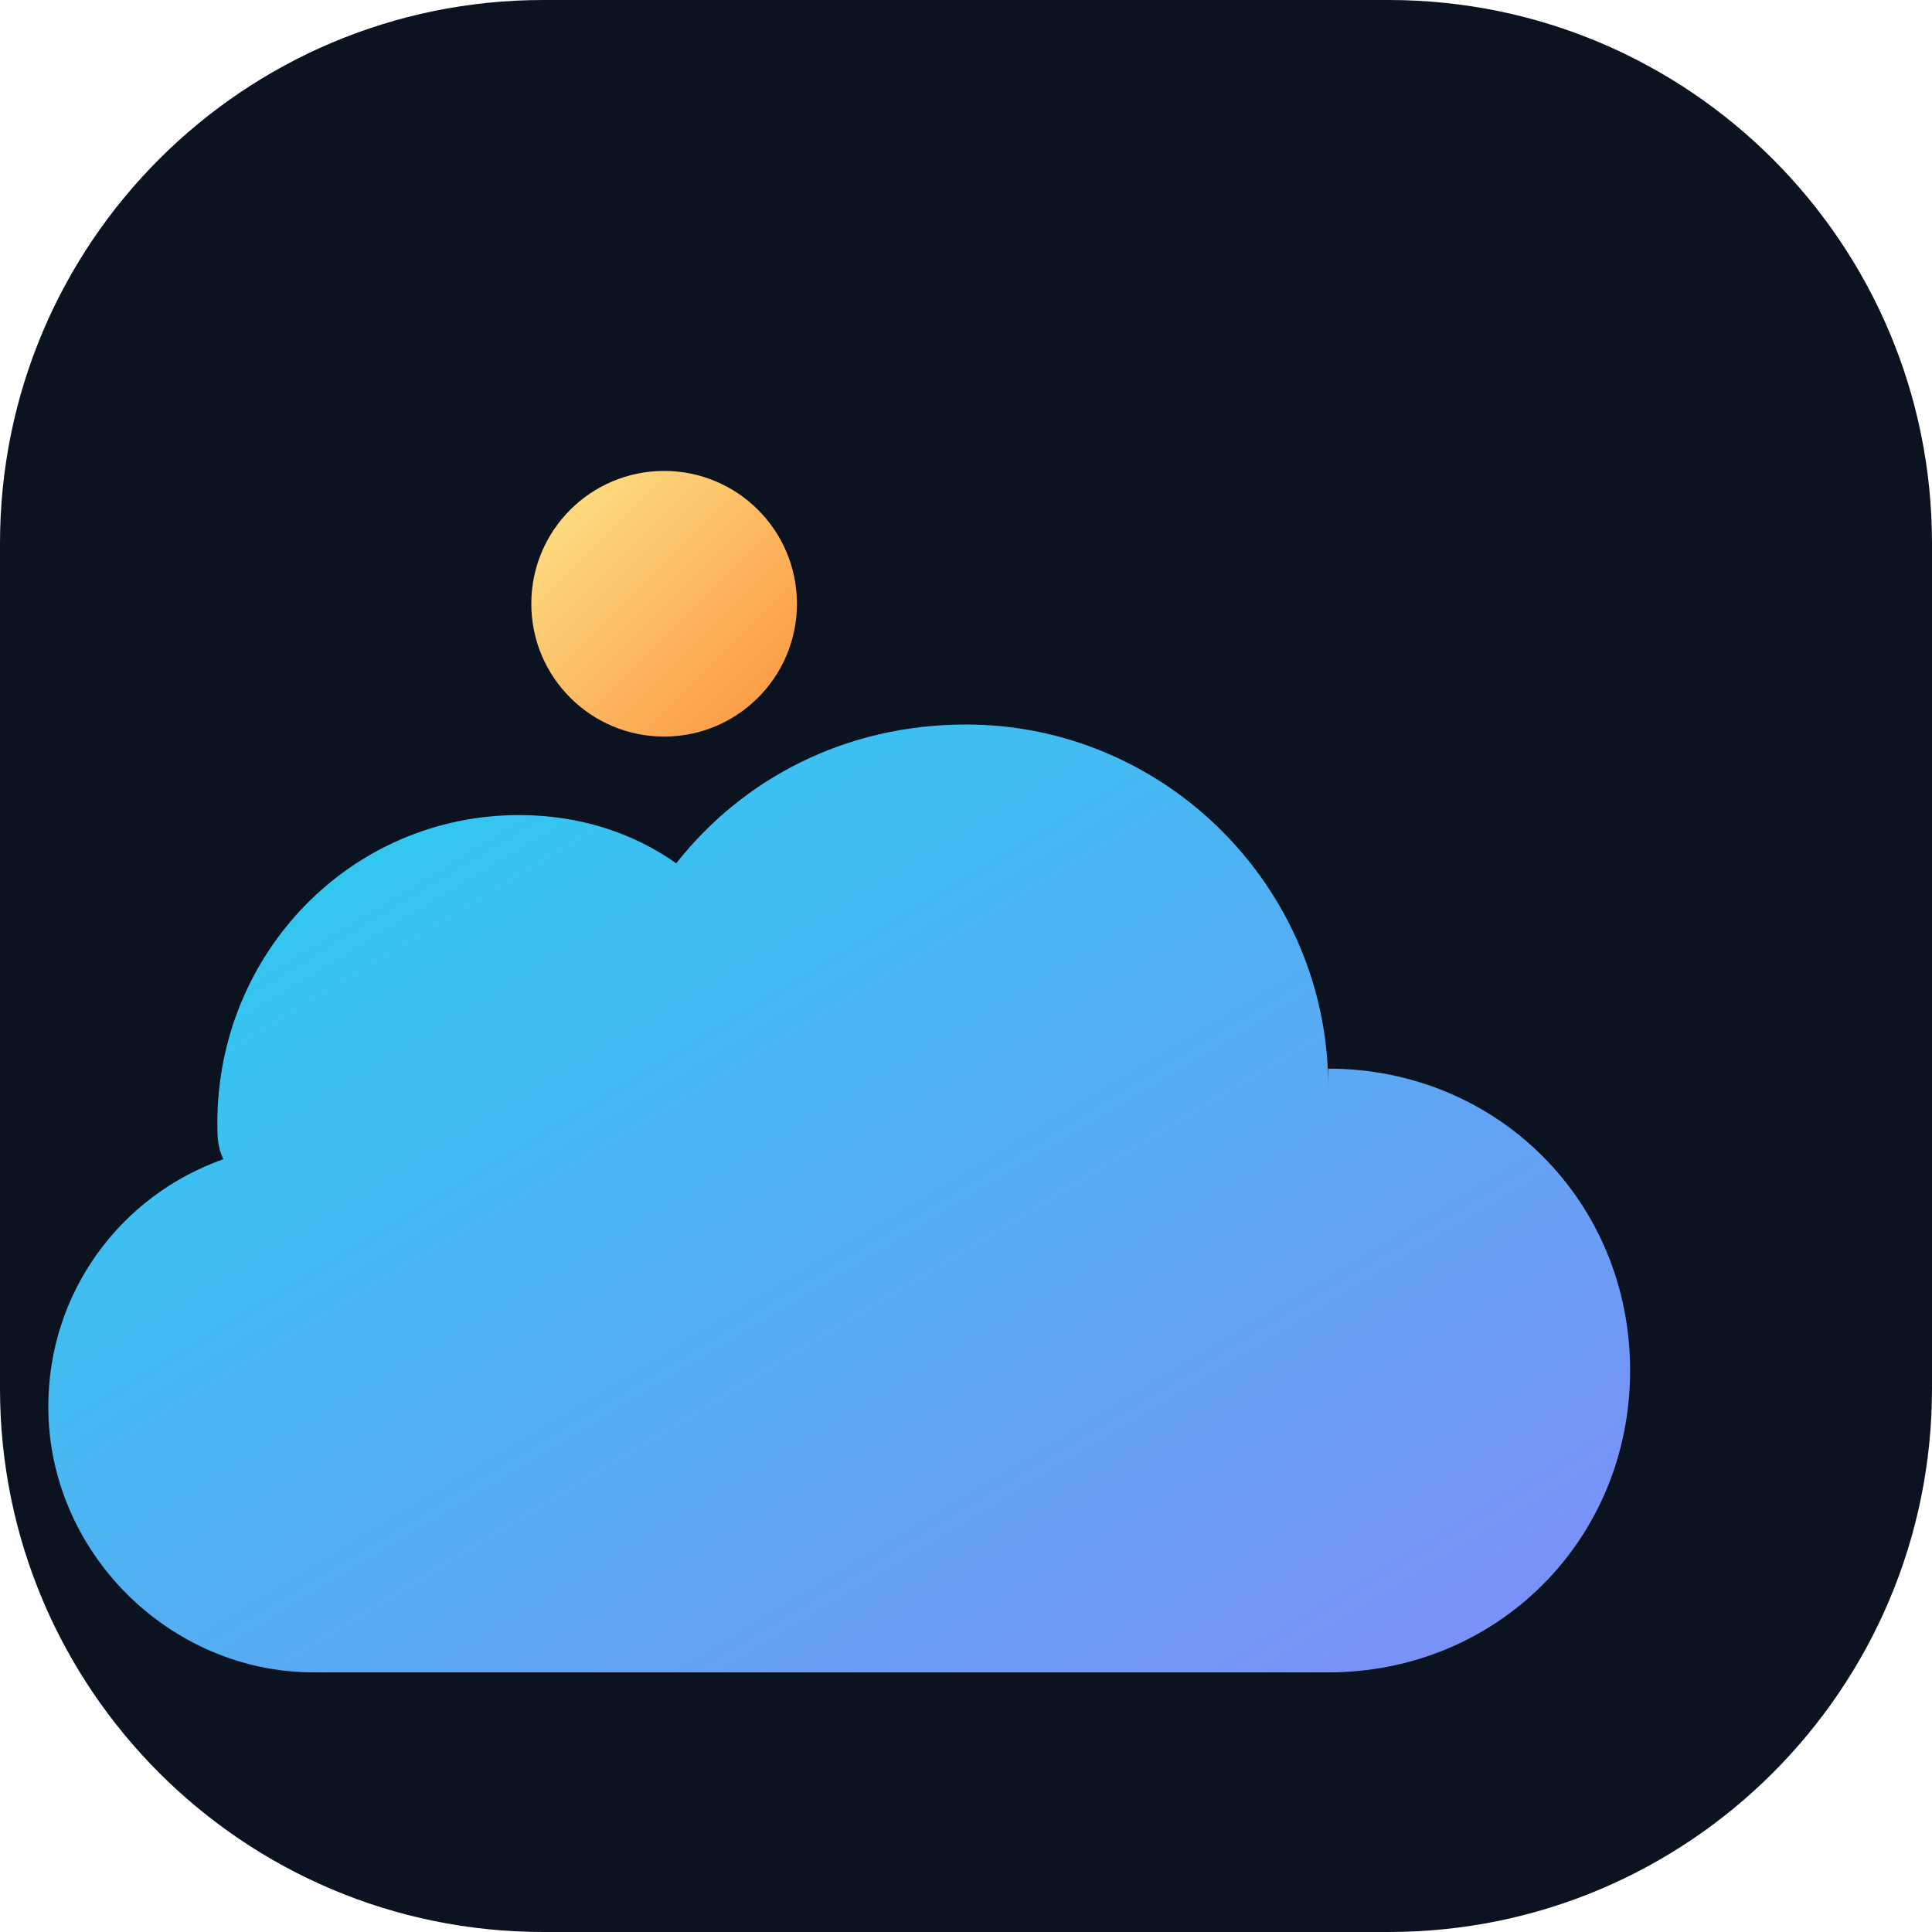
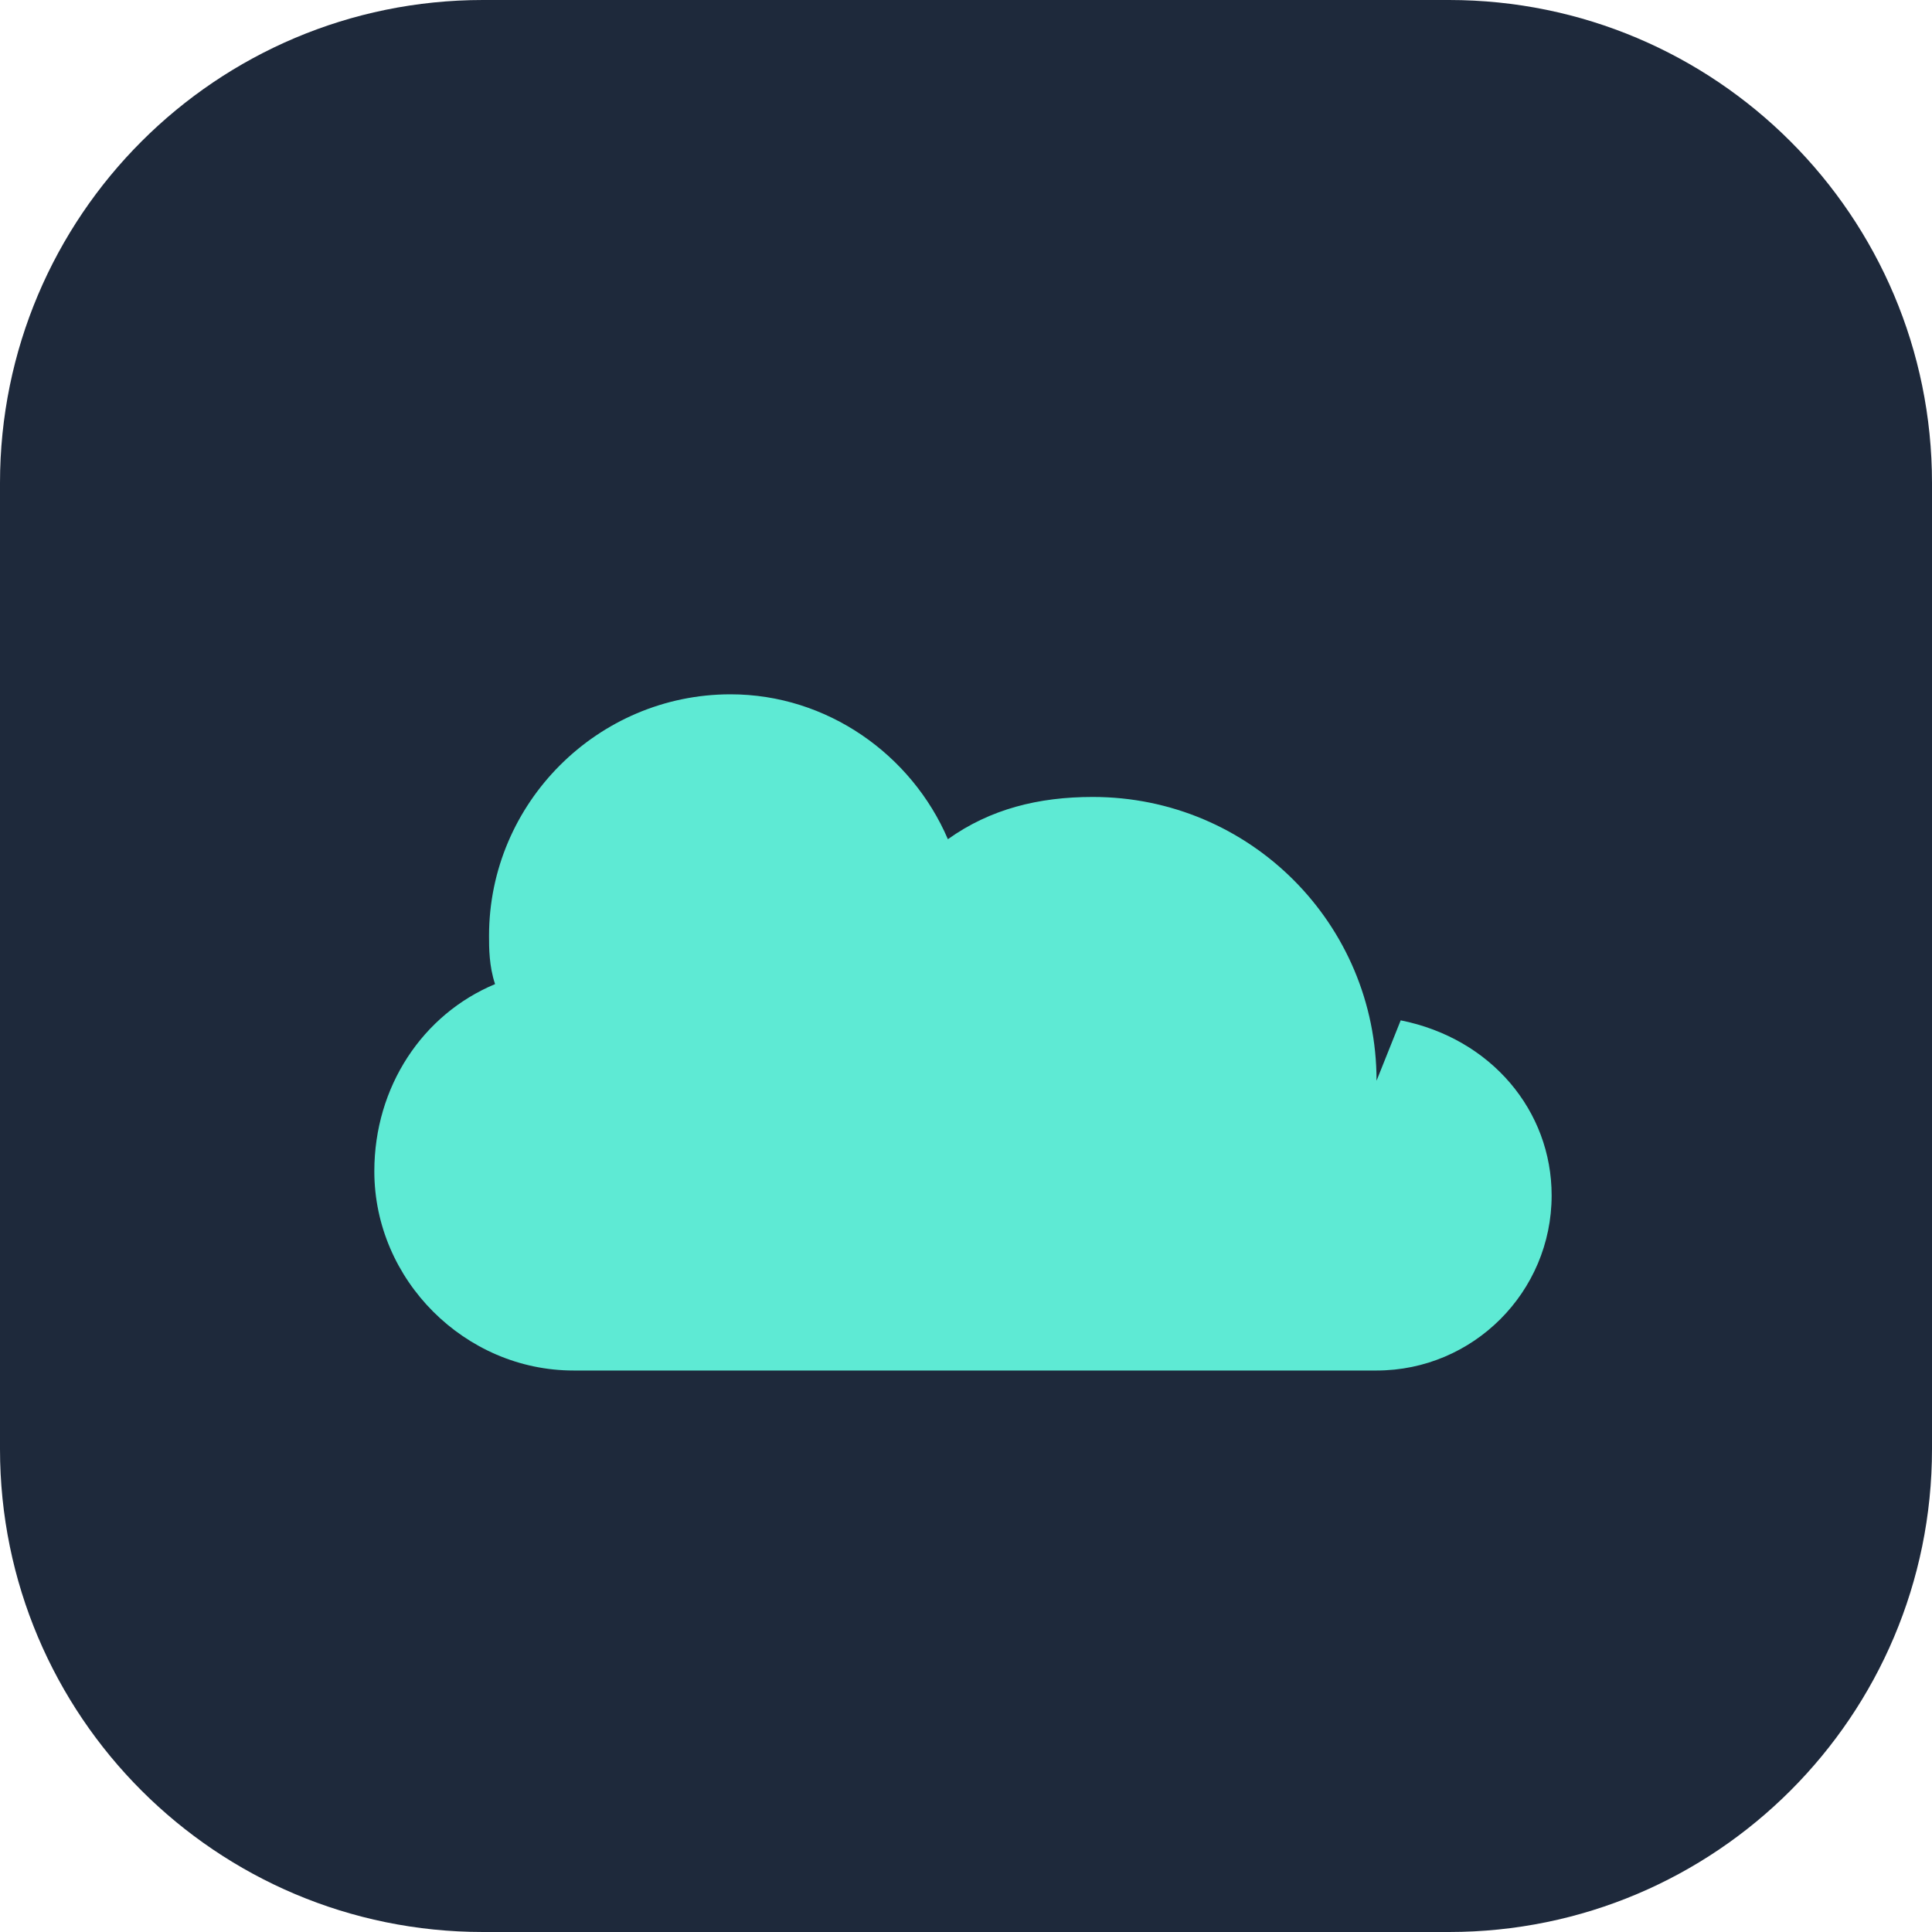
- <svg xmlns="http://www.w3.org/2000/svg" viewBox="0 0 32 32">
-   <defs>
-     <linearGradient id="f" x1="0" y1="0" x2="1" y2="1">
-       <stop stop-color="#22d3ee" />
-       <stop offset="1" stop-color="#818cf8" />
-     </linearGradient>
-     <linearGradient id="g" x1="0" y1="0" x2="1" y2="1">
-       <stop stop-color="#fde68a" />
-       <stop offset="1" stop-color="#fb923c" />
-     </linearGradient>
-   </defs>
-   <rect width="32" height="32" rx="9" fill="#0b1220" />
-   <path fill="url(#f)" d="M22 18c0-3.3-2.7-6-6-6-2 0-3.7.9-4.8 2.3-.7-.5-1.6-.8-2.6-.8-2.8 0-5 2.3-5 5.1 0 .2 0 .4.1.6-1.7.6-2.9 2.2-2.9 4.1 0 2.4 2 4.4 4.4 4.4H22c2.8 0 5-2.2 5-5s-2.2-5-5-5z" />
-   <circle cx="11" cy="10" r="2.2" fill="url(#g)" />
+ <svg xmlns="http://www.w3.org/2000/svg" viewBox="0 0 32 32" role="img" aria-label="sathiyancloud">
+   <rect width="32" height="32" rx="8" fill="#1e293b" />
+   <path fill="#5eead4" d="M22.8 17.9c0-2.6-2.1-4.7-4.7-4.7-.9 0-1.7.2-2.4.7-.6-1.4-2-2.4-3.6-2.4-2.2 0-4 1.8-4 4 0 .2 0 .5.1.8-1.2.5-2 1.7-2 3.1 0 1.8 1.5 3.3 3.3 3.3h13.3c1.6 0 2.9-1.3 2.9-2.9 0-1.4-1-2.6-2.5-2.9z" />
</svg>
